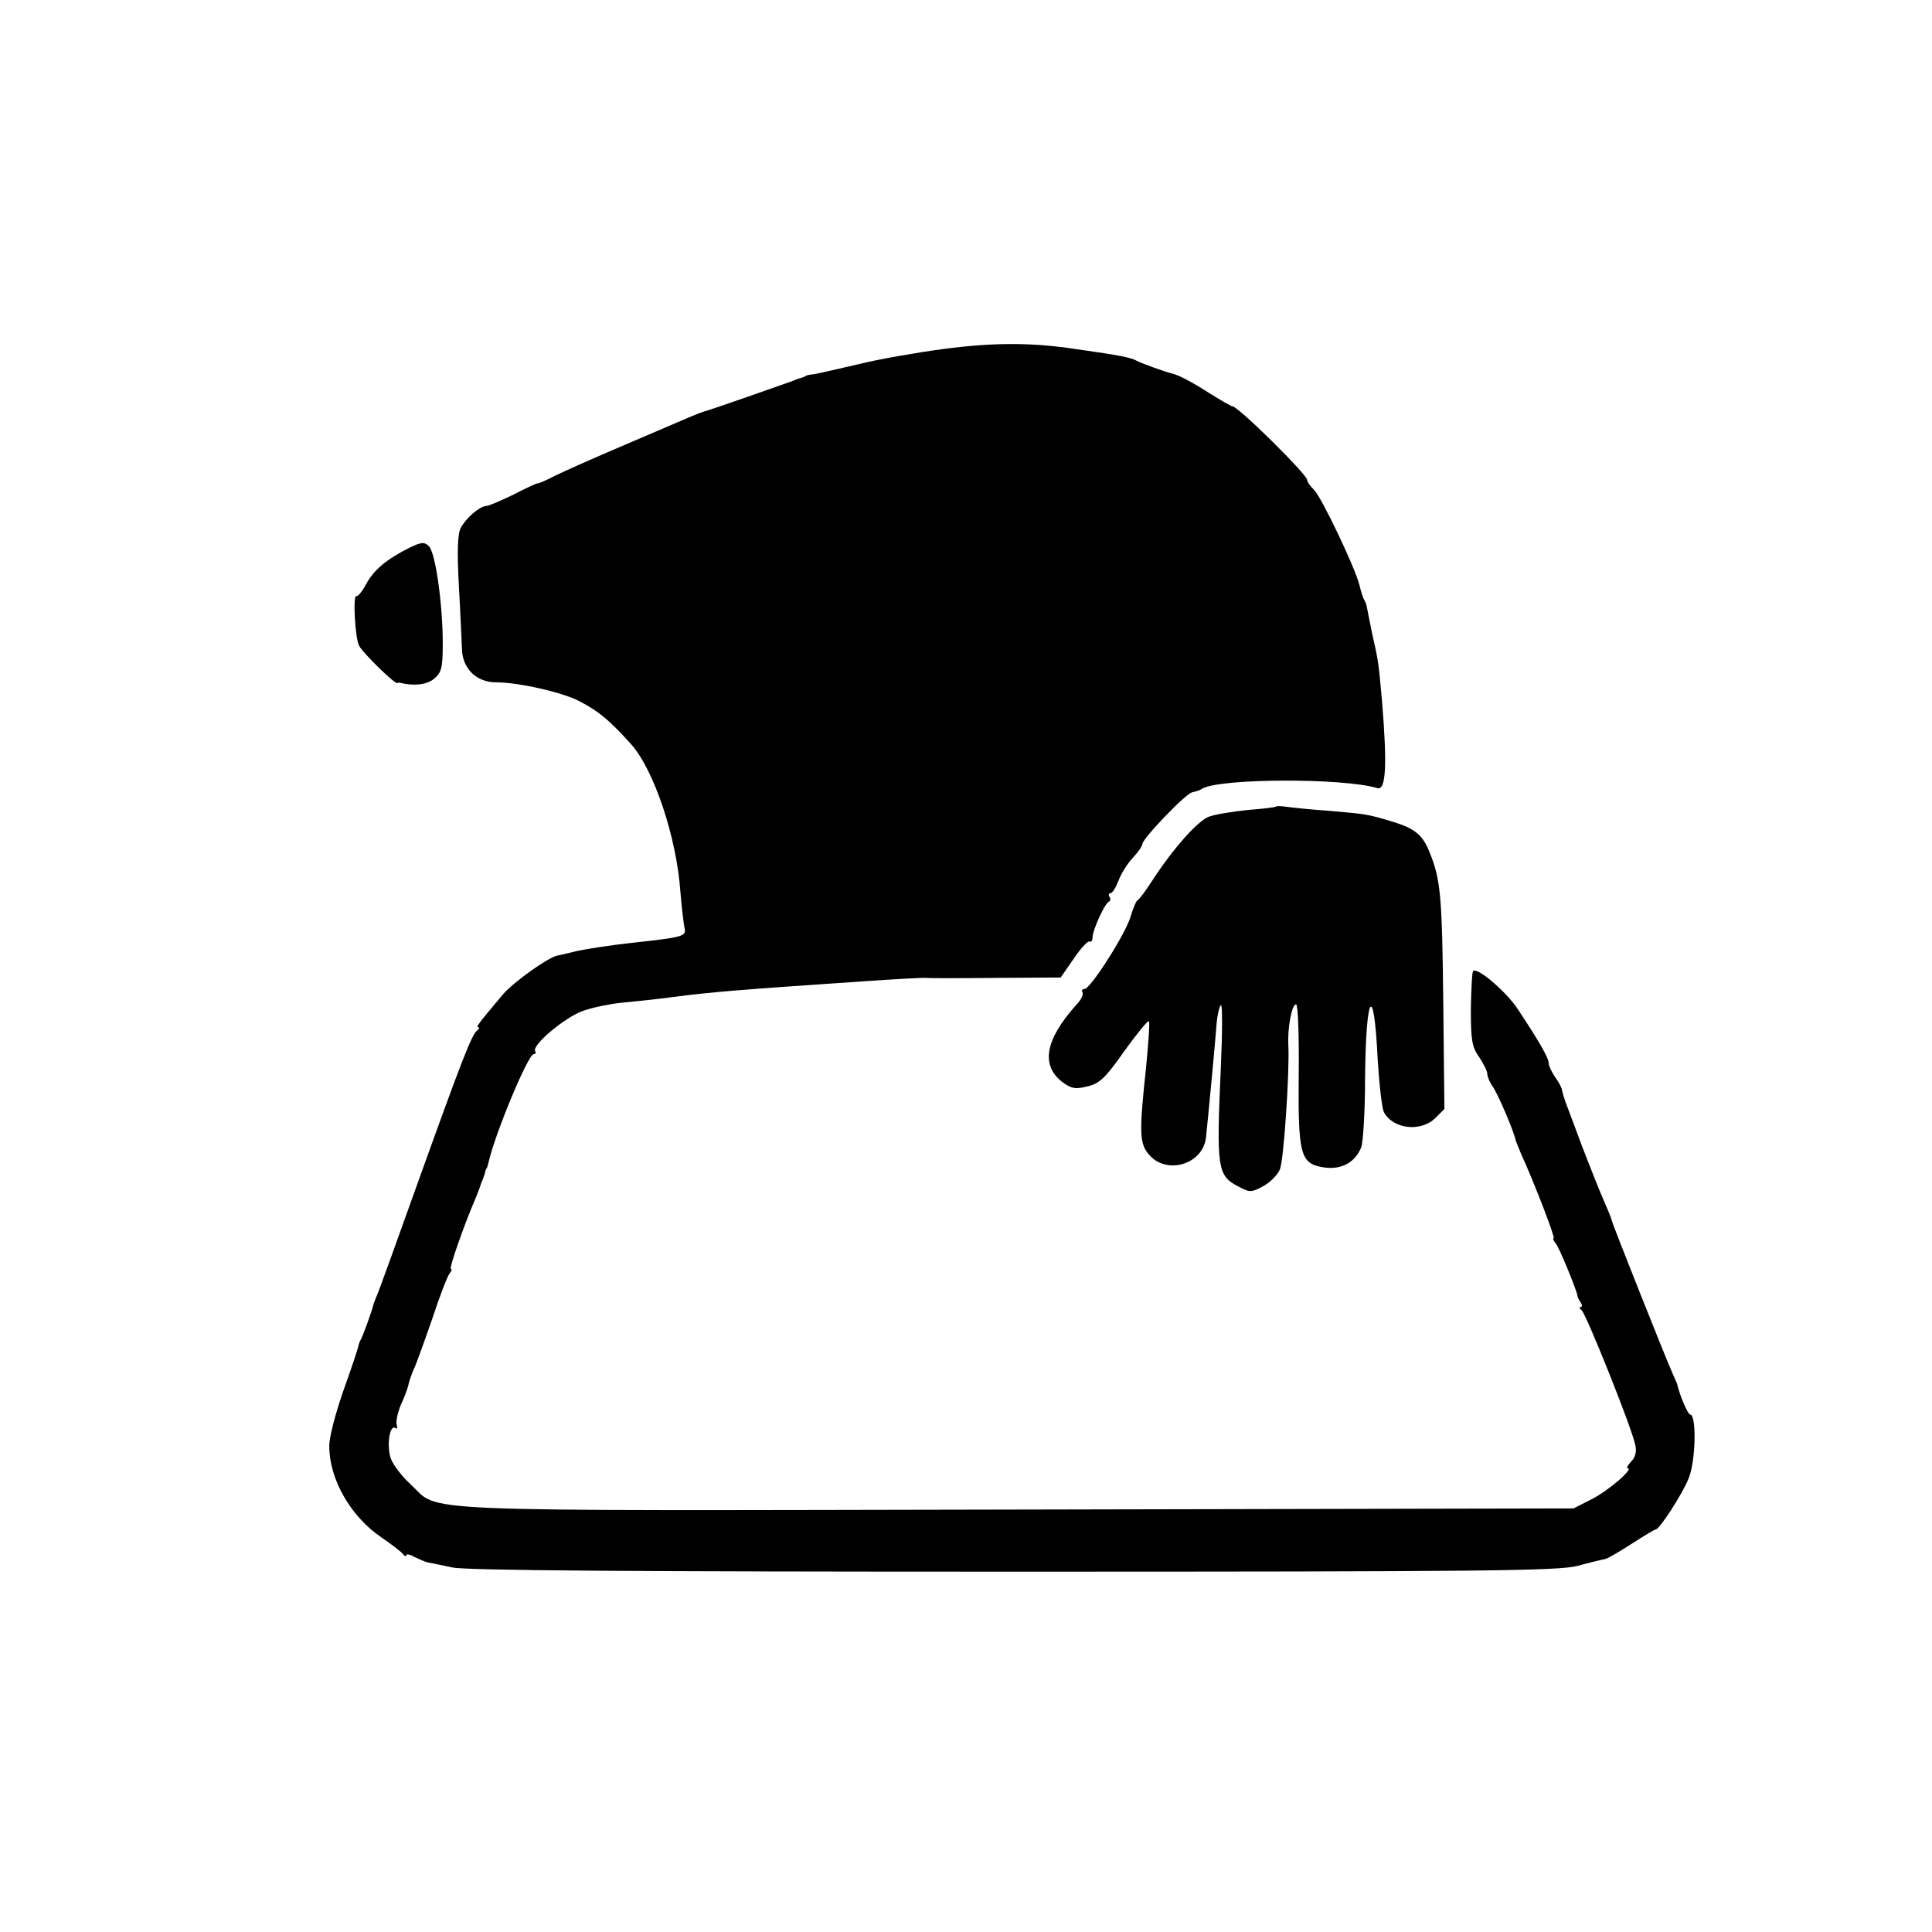
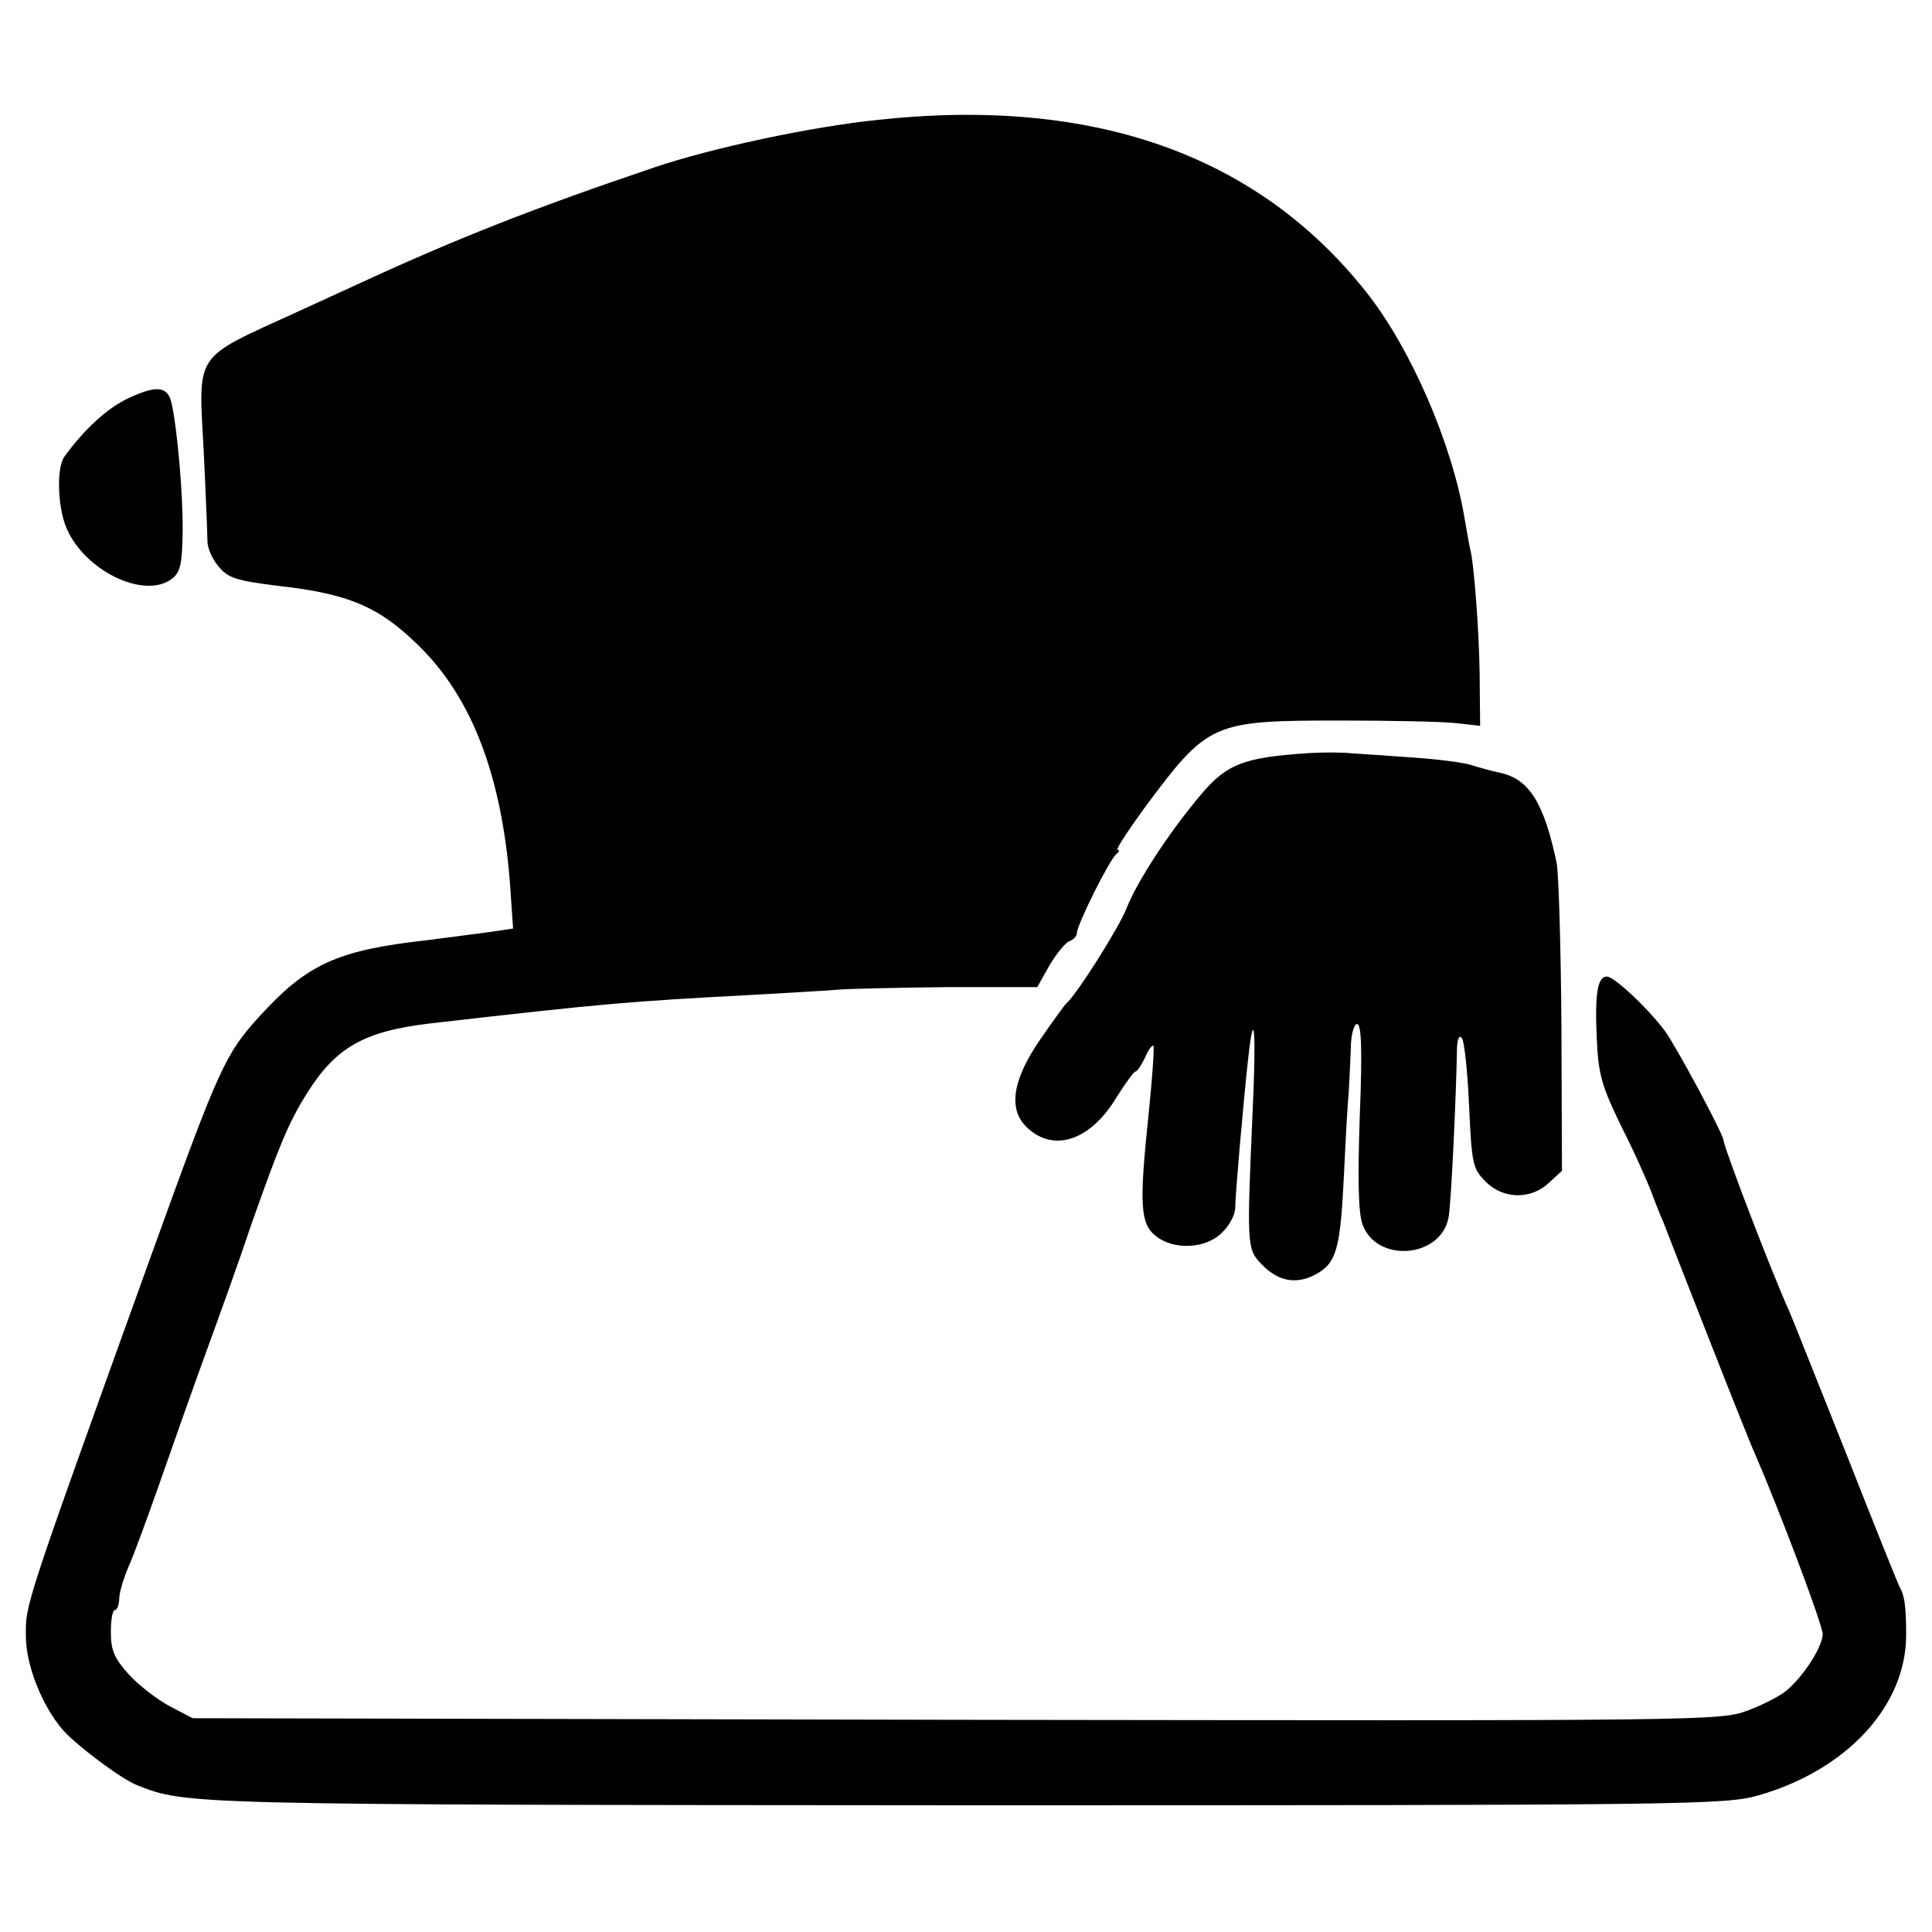
- <svg xmlns="http://www.w3.org/2000/svg" version="1.0" width="504pt" height="504pt" viewBox="0 0 504 504" preserveAspectRatio="xMidYMid meet">
-   <g transform="translate(0,504) scale(0.1,-0.1)" fill="#000000" stroke="none">
-     <path d="M2457 4129 c-67 -9 -165 -26 -217 -39 -52 -12 -104 -24 -115 -26 -11 -1 -21 -3 -22 -4 -2 -2 -6 -3 -10 -5 -5 -1 -15 -4 -23 -8 -19 -7 -221 -78 -235 -81 -13 -4 -27 -10 -204 -86 -80 -34 -163 -71 -185 -82 -23 -12 -42 -20 -44 -19 -1 1 -29 -12 -62 -29 -33 -16 -65 -30 -72 -30 -17 -1 -52 -31 -66 -57 -8 -15 -10 -60 -5 -150 4 -70 7 -144 8 -163 0 -53 37 -90 89 -90 59 0 173 -26 217 -49 52 -27 79 -50 135 -112 60 -67 119 -243 129 -386 3 -37 8 -78 10 -90 6 -26 5 -27 -140 -43 -55 -6 -118 -16 -140 -21 -22 -5 -45 -11 -52 -12 -25 -6 -112 -68 -140 -100 -64 -76 -73 -87 -65 -87 4 0 2 -4 -3 -8 -14 -10 -39 -74 -155 -397 -55 -154 -103 -287 -107 -295 -3 -8 -7 -17 -8 -20 -4 -19 -29 -87 -34 -95 -3 -5 -6 -14 -7 -20 -1 -5 -18 -57 -39 -115 -20 -58 -37 -122 -36 -143 0 -86 56 -183 135 -237 28 -19 54 -39 58 -45 4 -5 8 -6 8 -2 0 4 10 2 22 -5 13 -6 28 -13 35 -14 6 -1 34 -7 63 -13 36 -8 473 -11 1463 -11 1227 0 1420 2 1472 15 33 9 66 17 73 18 7 2 38 20 69 40 31 20 59 37 62 37 10 0 69 91 86 133 19 45 21 167 4 167 -6 0 -28 52 -34 80 -1 3 -7 16 -13 30 -15 33 -154 382 -157 395 -1 6 -11 30 -22 55 -11 25 -36 88 -56 140 -19 52 -39 104 -43 115 -4 11 -8 25 -9 30 0 6 -8 21 -18 35 -9 13 -17 30 -17 37 0 14 -29 63 -83 144 -31 45 -103 106 -114 96 -3 -3 -5 -48 -6 -100 0 -81 3 -99 22 -125 11 -17 21 -36 21 -44 0 -7 7 -23 15 -34 13 -19 54 -114 59 -139 2 -5 8 -21 14 -35 34 -74 90 -220 85 -220 -3 0 -1 -6 5 -13 9 -10 55 -122 57 -137 0 -3 4 -11 8 -17 5 -7 5 -13 0 -13 -4 0 -3 -4 3 -8 11 -8 132 -309 140 -352 4 -17 0 -32 -11 -43 -9 -10 -13 -17 -9 -17 18 0 -50 -59 -94 -81 l-47 -24 -1455 -3 c-1620 -3 -1499 -8 -1579 66 -22 20 -45 50 -51 66 -12 32 -4 90 11 81 5 -4 6 0 4 8 -3 7 2 31 11 53 10 21 19 46 20 54 2 8 7 23 12 35 6 11 27 70 48 130 20 61 41 116 47 123 5 6 7 12 3 12 -5 0 33 111 65 185 7 17 13 33 14 38 2 4 4 9 5 12 1 3 4 10 5 15 1 6 3 11 5 13 1 1 3 9 5 17 18 77 103 280 117 280 5 0 7 4 4 8 -9 16 79 89 125 105 25 9 70 18 99 21 30 3 91 9 135 15 100 13 171 19 497 41 86 6 160 10 165 9 4 -1 85 -1 179 0 l171 1 34 49 c18 27 37 47 41 45 4 -3 8 2 8 10 0 19 32 90 43 94 4 2 5 8 1 13 -3 5 -1 9 3 9 5 0 14 15 21 33 6 17 23 44 37 59 14 15 25 31 25 36 0 14 114 133 130 135 8 2 20 5 25 9 44 28 370 29 458 2 23 -7 26 62 12 230 -9 97 -8 96 -25 171 -7 33 -13 65 -14 70 -1 6 -4 15 -7 20 -4 6 -9 24 -13 40 -11 44 -98 227 -118 247 -10 10 -18 21 -18 26 -1 15 -180 192 -195 192 -3 0 -29 15 -58 33 -45 29 -79 47 -97 52 -19 4 -87 29 -95 34 -14 8 -42 14 -156 30 -116 18 -219 18 -352 0z" />
-     <path d="M1068 3611 c-60 -30 -93 -58 -113 -95 -10 -19 -22 -33 -25 -31 -10 6 -4 -110 7 -130 11 -20 95 -102 100 -97 2 1 4 2 6 1 35 -9 69 -6 89 10 20 17 23 28 23 93 0 102 -19 236 -36 253 -12 12 -20 11 -51 -4z" />
-     <path d="M3329 2936 c-2 -2 -35 -6 -74 -9 -38 -4 -83 -11 -100 -17 -30 -10 -96 -85 -151 -170 -16 -25 -32 -46 -36 -48 -4 -2 -12 -21 -18 -41 -11 -43 -105 -191 -121 -191 -6 0 -8 -4 -5 -9 3 -5 -4 -20 -17 -33 -81 -91 -93 -158 -34 -202 22 -16 33 -18 64 -10 31 7 47 22 96 92 33 46 62 81 64 78 3 -2 -1 -55 -7 -118 -19 -177 -18 -203 10 -233 47 -50 138 -21 146 47 5 47 25 256 28 301 2 21 7 41 11 45 4 4 4 -67 0 -158 -12 -269 -10 -287 47 -316 28 -15 33 -15 64 2 18 10 38 30 43 44 10 24 25 250 22 320 -3 48 9 110 20 110 5 0 8 -75 7 -179 -2 -213 4 -236 63 -246 47 -8 84 12 100 52 5 14 10 93 10 177 2 225 23 260 33 52 4 -65 11 -126 16 -137 24 -45 97 -53 135 -15 l23 23 -3 284 c-3 271 -7 315 -35 384 -18 47 -39 64 -99 82 -67 20 -65 19 -166 28 -44 3 -92 8 -106 10 -15 2 -28 3 -30 1z" />
+ <svg xmlns="http://www.w3.org/2000/svg" version="1.0" width="366pt" height="366pt" viewBox="0 0 366 366" preserveAspectRatio="xMidYMid meet">
+   <g transform="translate(0,366) scale(0.1,-0.1)" fill="#000000" stroke="none">
+     <path d="M1664 3433 c-128 -13 -318 -54 -424 -90 -228 -77 -375 -135 -555 -218 -33 -15 -87 -40 -120 -55 -201 -92 -189 -74 -179 -267 4 -82 7 -158 7 -169 0 -12 9 -33 21 -47 18 -22 33 -27 114 -37 134 -15 191 -40 266 -114 100 -98 156 -245 172 -448 l6 -87 -33 -5 c-19 -3 -77 -10 -129 -17 -171 -19 -228 -45 -319 -145 -64 -70 -77 -99 -198 -434 -252 -699 -244 -678 -244 -739 0 -55 30 -131 69 -177 25 -29 111 -94 142 -106 93 -37 94 -37 1570 -38 1381 0 1438 1 1502 19 166 48 278 168 279 302 0 57 -3 77 -13 94 -3 6 -49 120 -102 255 -54 135 -101 254 -106 265 -34 75 -122 305 -125 325 -2 15 -91 180 -111 207 -33 44 -96 103 -110 103 -18 0 -23 -34 -19 -119 3 -66 9 -88 47 -166 25 -49 50 -106 57 -125 7 -19 17 -44 22 -55 4 -11 42 -108 84 -215 42 -107 82 -208 90 -225 45 -104 128 -323 128 -341 -1 -24 -35 -78 -68 -106 -11 -10 -44 -27 -73 -38 -53 -20 -66 -20 -1500 -18 l-1447 3 -44 23 c-24 13 -59 40 -77 60 -27 30 -34 45 -34 80 0 23 3 42 8 42 4 0 8 11 8 24 1 13 9 38 17 57 9 19 36 93 61 164 25 72 64 182 87 245 23 63 62 171 85 240 53 150 70 192 105 248 55 88 108 118 232 133 331 38 380 42 607 54 69 4 143 8 165 10 22 2 117 4 210 5 l170 0 23 41 c13 22 30 43 38 46 8 3 14 10 14 15 0 16 63 142 75 150 5 4 7 8 2 8 -4 0 19 35 50 78 122 164 128 167 373 167 96 0 195 -2 219 -5 l45 -5 -1 100 c-1 81 -11 212 -18 235 -1 3 -5 28 -10 55 -23 142 -102 325 -187 432 -206 260 -517 370 -924 326z" />
+     <path d="M244 2906 c-41 -19 -84 -59 -122 -111 -15 -21 -13 -93 3 -133 33 -82 147 -138 200 -99 17 13 20 28 21 89 1 68 -10 196 -21 244 -7 32 -27 35 -81 10z" />
+     <path d="M2475 2233 c-119 -8 -151 -21 -198 -76 -62 -73 -123 -167 -143 -218 -14 -36 -93 -161 -113 -179 -4 -3 -26 -34 -51 -70 -54 -79 -61 -135 -21 -169 50 -44 118 -20 166 60 17 27 33 49 36 49 3 0 11 12 18 26 6 15 14 25 16 23 2 -3 -2 -61 -9 -129 -18 -171 -16 -208 13 -231 34 -28 96 -25 126 6 14 13 25 34 25 47 0 23 16 207 25 287 11 97 15 47 8 -104 -11 -253 -11 -261 16 -289 31 -33 65 -40 102 -21 41 22 48 47 55 189 3 66 7 137 9 156 1 19 3 56 4 83 0 27 6 47 12 47 8 0 10 -48 5 -173 -4 -119 -3 -183 5 -206 26 -74 148 -65 163 12 5 21 15 242 16 316 0 21 4 31 9 25 5 -5 11 -62 14 -128 5 -111 7 -120 31 -144 33 -34 86 -35 120 -3 l25 23 -1 271 c-1 149 -5 289 -9 312 -24 114 -52 159 -107 171 -15 3 -40 10 -56 15 -16 5 -66 11 -110 14 -45 3 -97 7 -116 8 -19 2 -57 2 -85 0z" />
  </g>
</svg>
